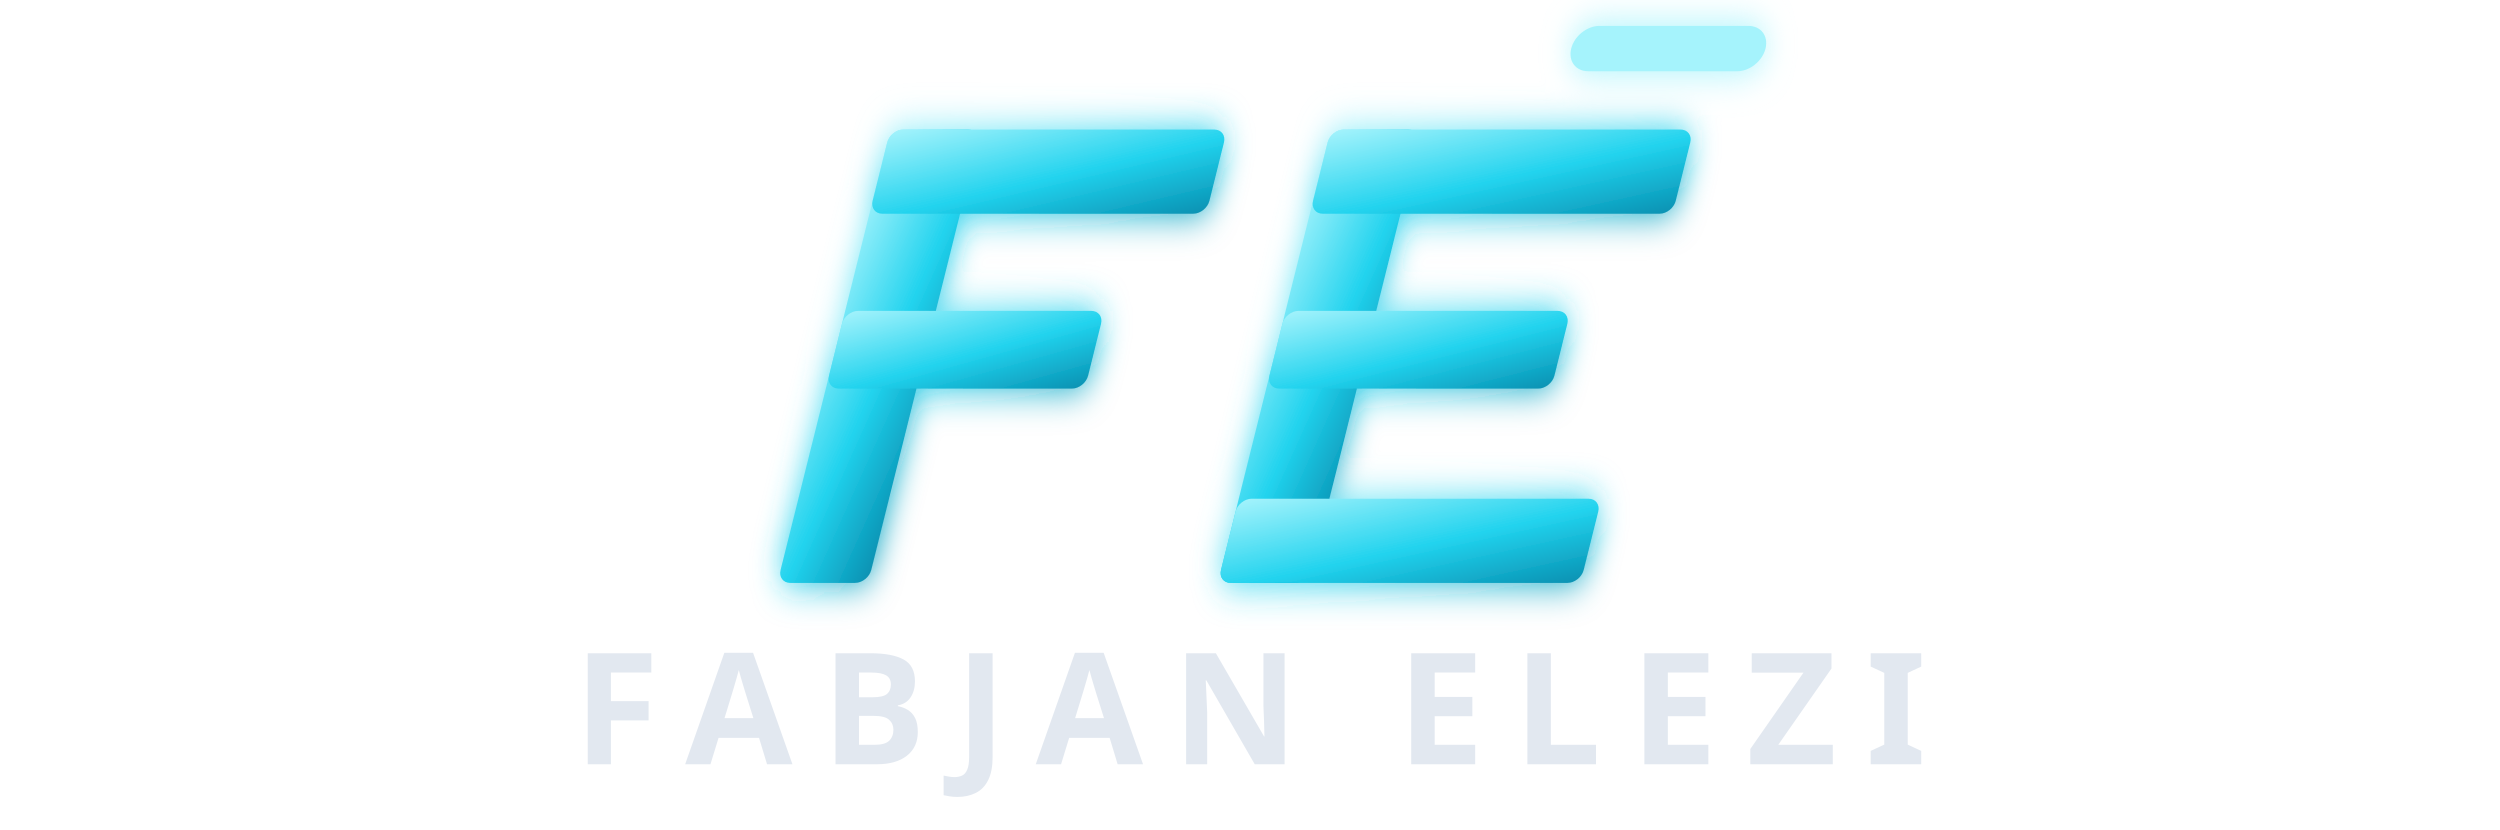
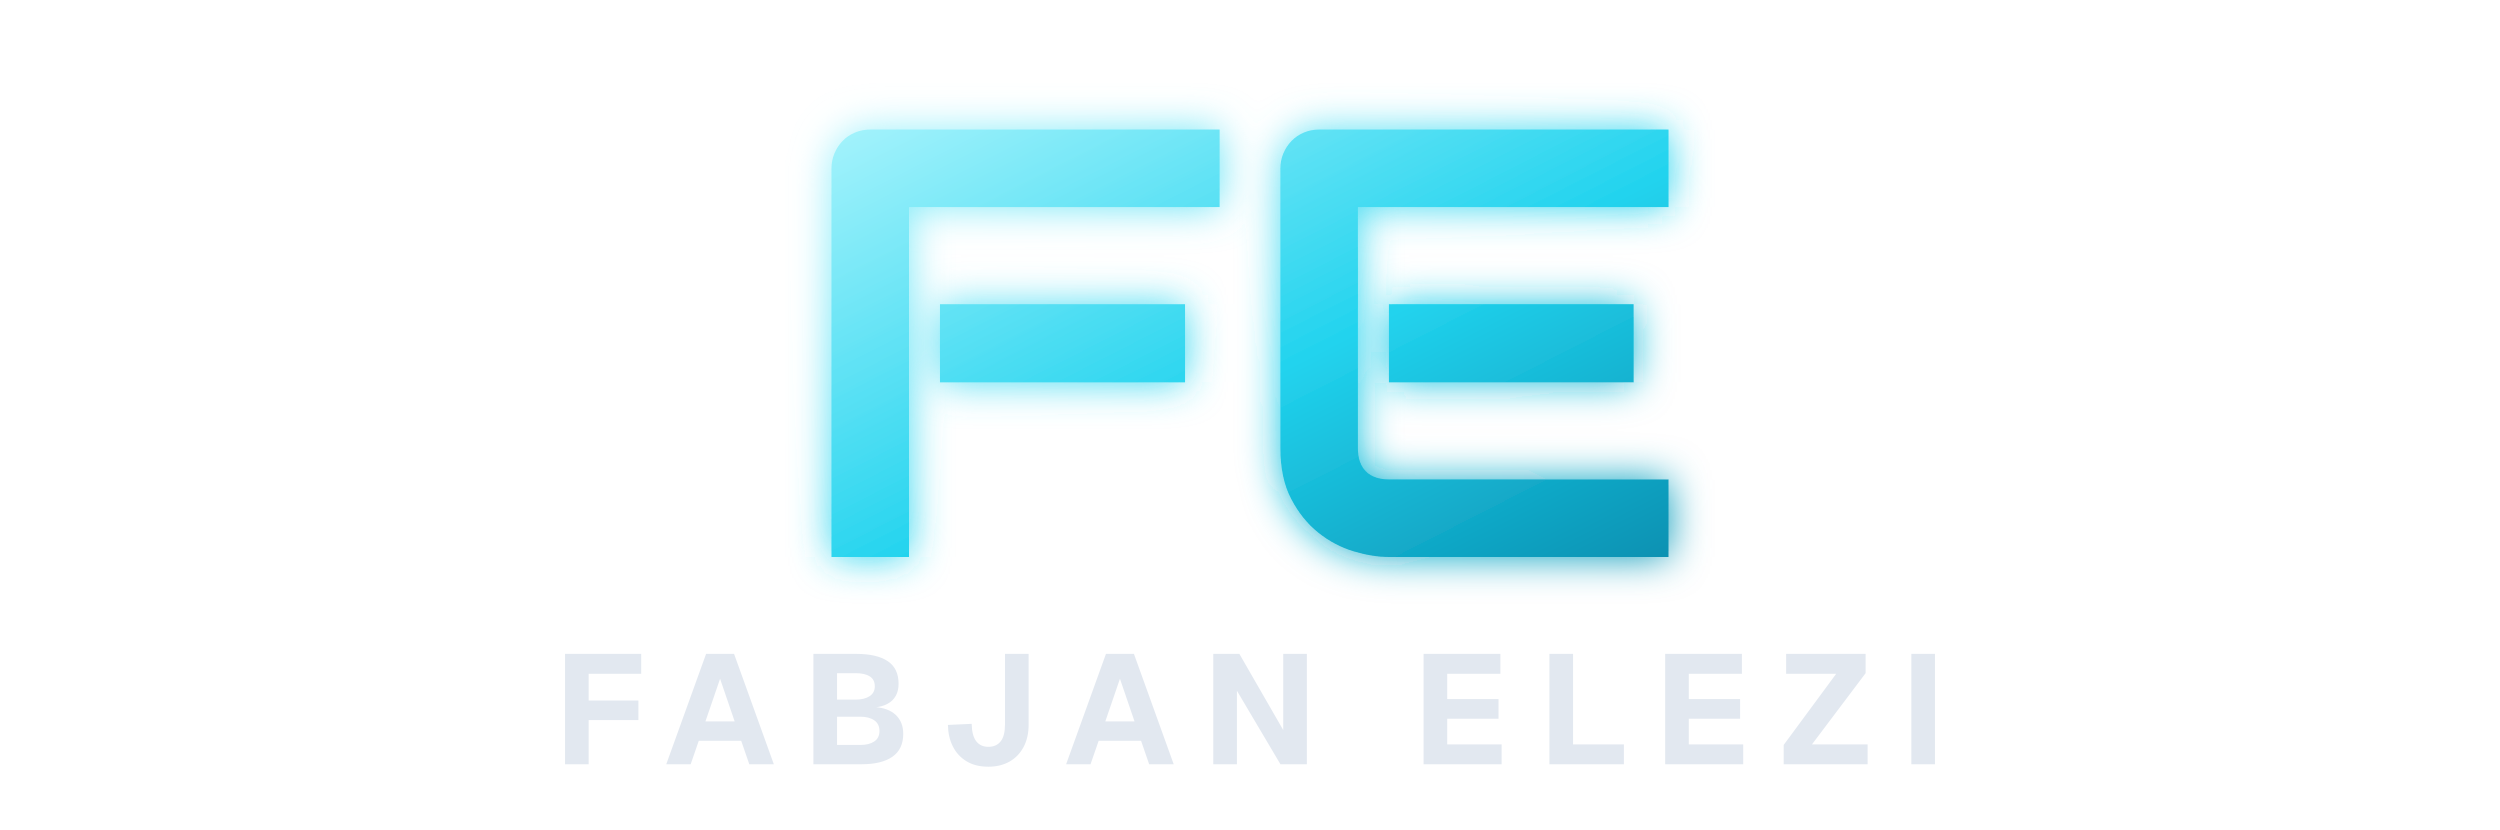
<svg xmlns="http://www.w3.org/2000/svg" viewBox="47 4 386 128" width="386" height="128" role="img" aria-label="Fabjan Elezi">
  <defs>
    <linearGradient id="fe" x1="0" y1="0" x2="1" y2="1">
      <stop offset="0" stop-color="#a5f3fc" />
      <stop offset="0.55" stop-color="#22d3ee" />
      <stop offset="1" stop-color="#0891b2" />
    </linearGradient>
    <filter id="glow" x="-30%" y="-30%" width="160%" height="160%">
      <feGaussianBlur stdDeviation="3" result="b" />
      <feMerge>
        <feMergeNode in="b" />
        <feMergeNode in="SourceGraphic" />
      </feMerge>
    </filter>
  </defs>
-   <g transform="translate(240 58) skewX(-14)" fill="url(#fe)" filter="url(#glow)">
-     <rect x="-64" y="-34" width="14" height="70" rx="2" />
-     <rect x="-64" y="-34" width="52" height="13" rx="2" />
-     <rect x="-64" y="-6" width="40" height="12" rx="2" />
-     <rect x="4" y="-34" width="14" height="70" rx="2" />
-     <rect x="4" y="-34" width="56" height="13" rx="2" />
-     <rect x="4" y="-6" width="44" height="12" rx="2" />
-     <rect x="4" y="23" width="56" height="13" rx="2" />
-     <rect x="38" y="-50" width="30" height="7" rx="3.5" fill="#a5f3fc" />
-   </g>
-   <text x="240" y="122" text-anchor="middle" font-family="Geist, 'Space Grotesk', system-ui, sans-serif" font-weight="700" font-size="24" letter-spacing="4.5" fill="#e2e8f0">FABJAN ELEZI</text>
+   <path d="M229.97 50.97L229.97 63.03L192.13 63.03L192.13 50.97L229.97 50.97ZM235.31 24L235.31 35.97L187.35 35.97L187.35 90L175.38 90L175.38 30.03Q175.38 28.79 175.84 27.68Q176.30 26.58 177.11 25.75Q177.91 24.92 179.02 24.46Q180.12 24 181.41 24L181.41 24L235.31 24ZM299.23 50.97L299.23 63.03L261.45 63.03L261.45 50.97L299.23 50.97ZM304.62 78.03L304.62 90L261.45 90Q258.96 90 256.02 89.13Q253.07 88.25 250.56 86.25Q248.05 84.25 246.37 81.05Q244.69 77.85 244.69 73.20L244.69 73.20L244.69 30.03Q244.69 28.79 245.15 27.68Q245.62 26.58 246.42 25.75Q247.23 24.92 248.33 24.46Q249.44 24 250.72 24L250.72 24L304.62 24L304.62 35.97L256.66 35.97L256.66 73.20Q256.66 75.55 257.90 76.79Q259.15 78.03 261.54 78.03L261.54 78.03L304.62 78.03Z" fill="url(#fe)" filter="url(#glow)" />
+   <path d="M137.89 122L134.24 122L134.24 104.96L146.00 104.96L146.00 108.03L135.87 108.03L137.89 105.94L137.89 113.74L135.87 112.16L145.57 112.16L145.57 115.18L135.87 115.18L137.89 113.60L137.89 122ZM153.64 122L149.87 122L156.02 104.96L160.34 104.96L166.48 122L162.69 122L161.44 118.38L154.89 118.38L153.64 122ZM158.18 108.80L155.92 115.38L160.43 115.38L158.18 108.80ZM180.03 122L172.59 122L172.59 104.96L179.21 104.96Q182.38 104.96 184.06 106.08Q185.74 107.19 185.74 109.59L185.74 109.59Q185.74 110.65 185.31 111.43Q184.88 112.21 184.05 112.66Q183.22 113.12 182.05 113.22L182.05 113.22L182.05 113.17Q184.18 113.31 185.32 114.40Q186.46 115.50 186.46 117.30L186.46 117.30Q186.46 119.67 184.79 120.84Q183.13 122 180.03 122L180.03 122ZM176.24 114.66L176.24 119.02L179.86 119.02Q181.18 119.02 181.99 118.48Q182.79 117.94 182.79 116.86L182.79 116.86Q182.79 115.78 181.99 115.22Q181.18 114.66 179.86 114.66L179.86 114.66L176.24 114.66ZM176.24 107.94L176.24 112.02L179.12 112.02Q180.46 112.02 181.27 111.49Q182.07 110.96 182.07 109.98L182.07 109.98Q182.07 108.92 181.29 108.43Q180.51 107.94 179.12 107.94L179.12 107.94L176.24 107.94ZM199.60 122.38L199.60 122.38Q197.61 122.38 196.23 121.54Q194.85 120.70 194.12 119.25Q193.39 117.80 193.36 115.93L193.36 115.93L197.03 115.76Q197.06 117.58 197.73 118.45Q198.40 119.31 199.60 119.31L199.60 119.31Q200.83 119.31 201.50 118.47Q202.17 117.63 202.17 115.88L202.17 115.88L202.17 104.96L205.82 104.96L205.82 115.88Q205.82 117.87 205.04 119.34Q204.26 120.80 202.87 121.59Q201.47 122.38 199.60 122.38ZM215.38 122L211.61 122L217.76 104.96L222.08 104.96L228.22 122L224.43 122L223.18 118.38L216.63 118.38L215.38 122ZM219.92 108.80L217.66 115.38L222.17 115.38L219.92 108.80ZM237.98 122L234.33 122L234.33 104.96L238.36 104.96L245.13 116.72L245.13 104.96L248.78 104.96L248.78 122L244.70 122L237.98 110.65L237.98 122ZM278.85 122L266.80 122L266.80 104.96L278.66 104.96L278.66 108.03L270.45 108.03L270.45 111.94L278.37 111.94L278.37 114.97L270.45 114.97L270.45 118.93L278.85 118.93L278.85 122ZM297.73 122L286.23 122L286.23 104.96L289.88 104.96L289.88 121.02L287.86 118.93L297.73 118.93L297.73 122ZM316.15 122L304.10 122L304.10 104.96L315.95 104.96L315.95 108.03L307.75 108.03L307.75 111.94L315.67 111.94L315.67 114.97L307.75 114.97L307.75 118.93L316.15 118.93L316.15 122ZM335.36 122L322.40 122L322.40 119.02L330.51 108.03L322.78 108.03L322.78 104.96L335.05 104.96L335.05 107.94L326.77 118.93L335.36 118.93L335.36 122ZM345.76 122L342.11 122L342.11 104.96L345.76 104.96L345.76 122Z" fill="#e2e8f0" />
</svg>
